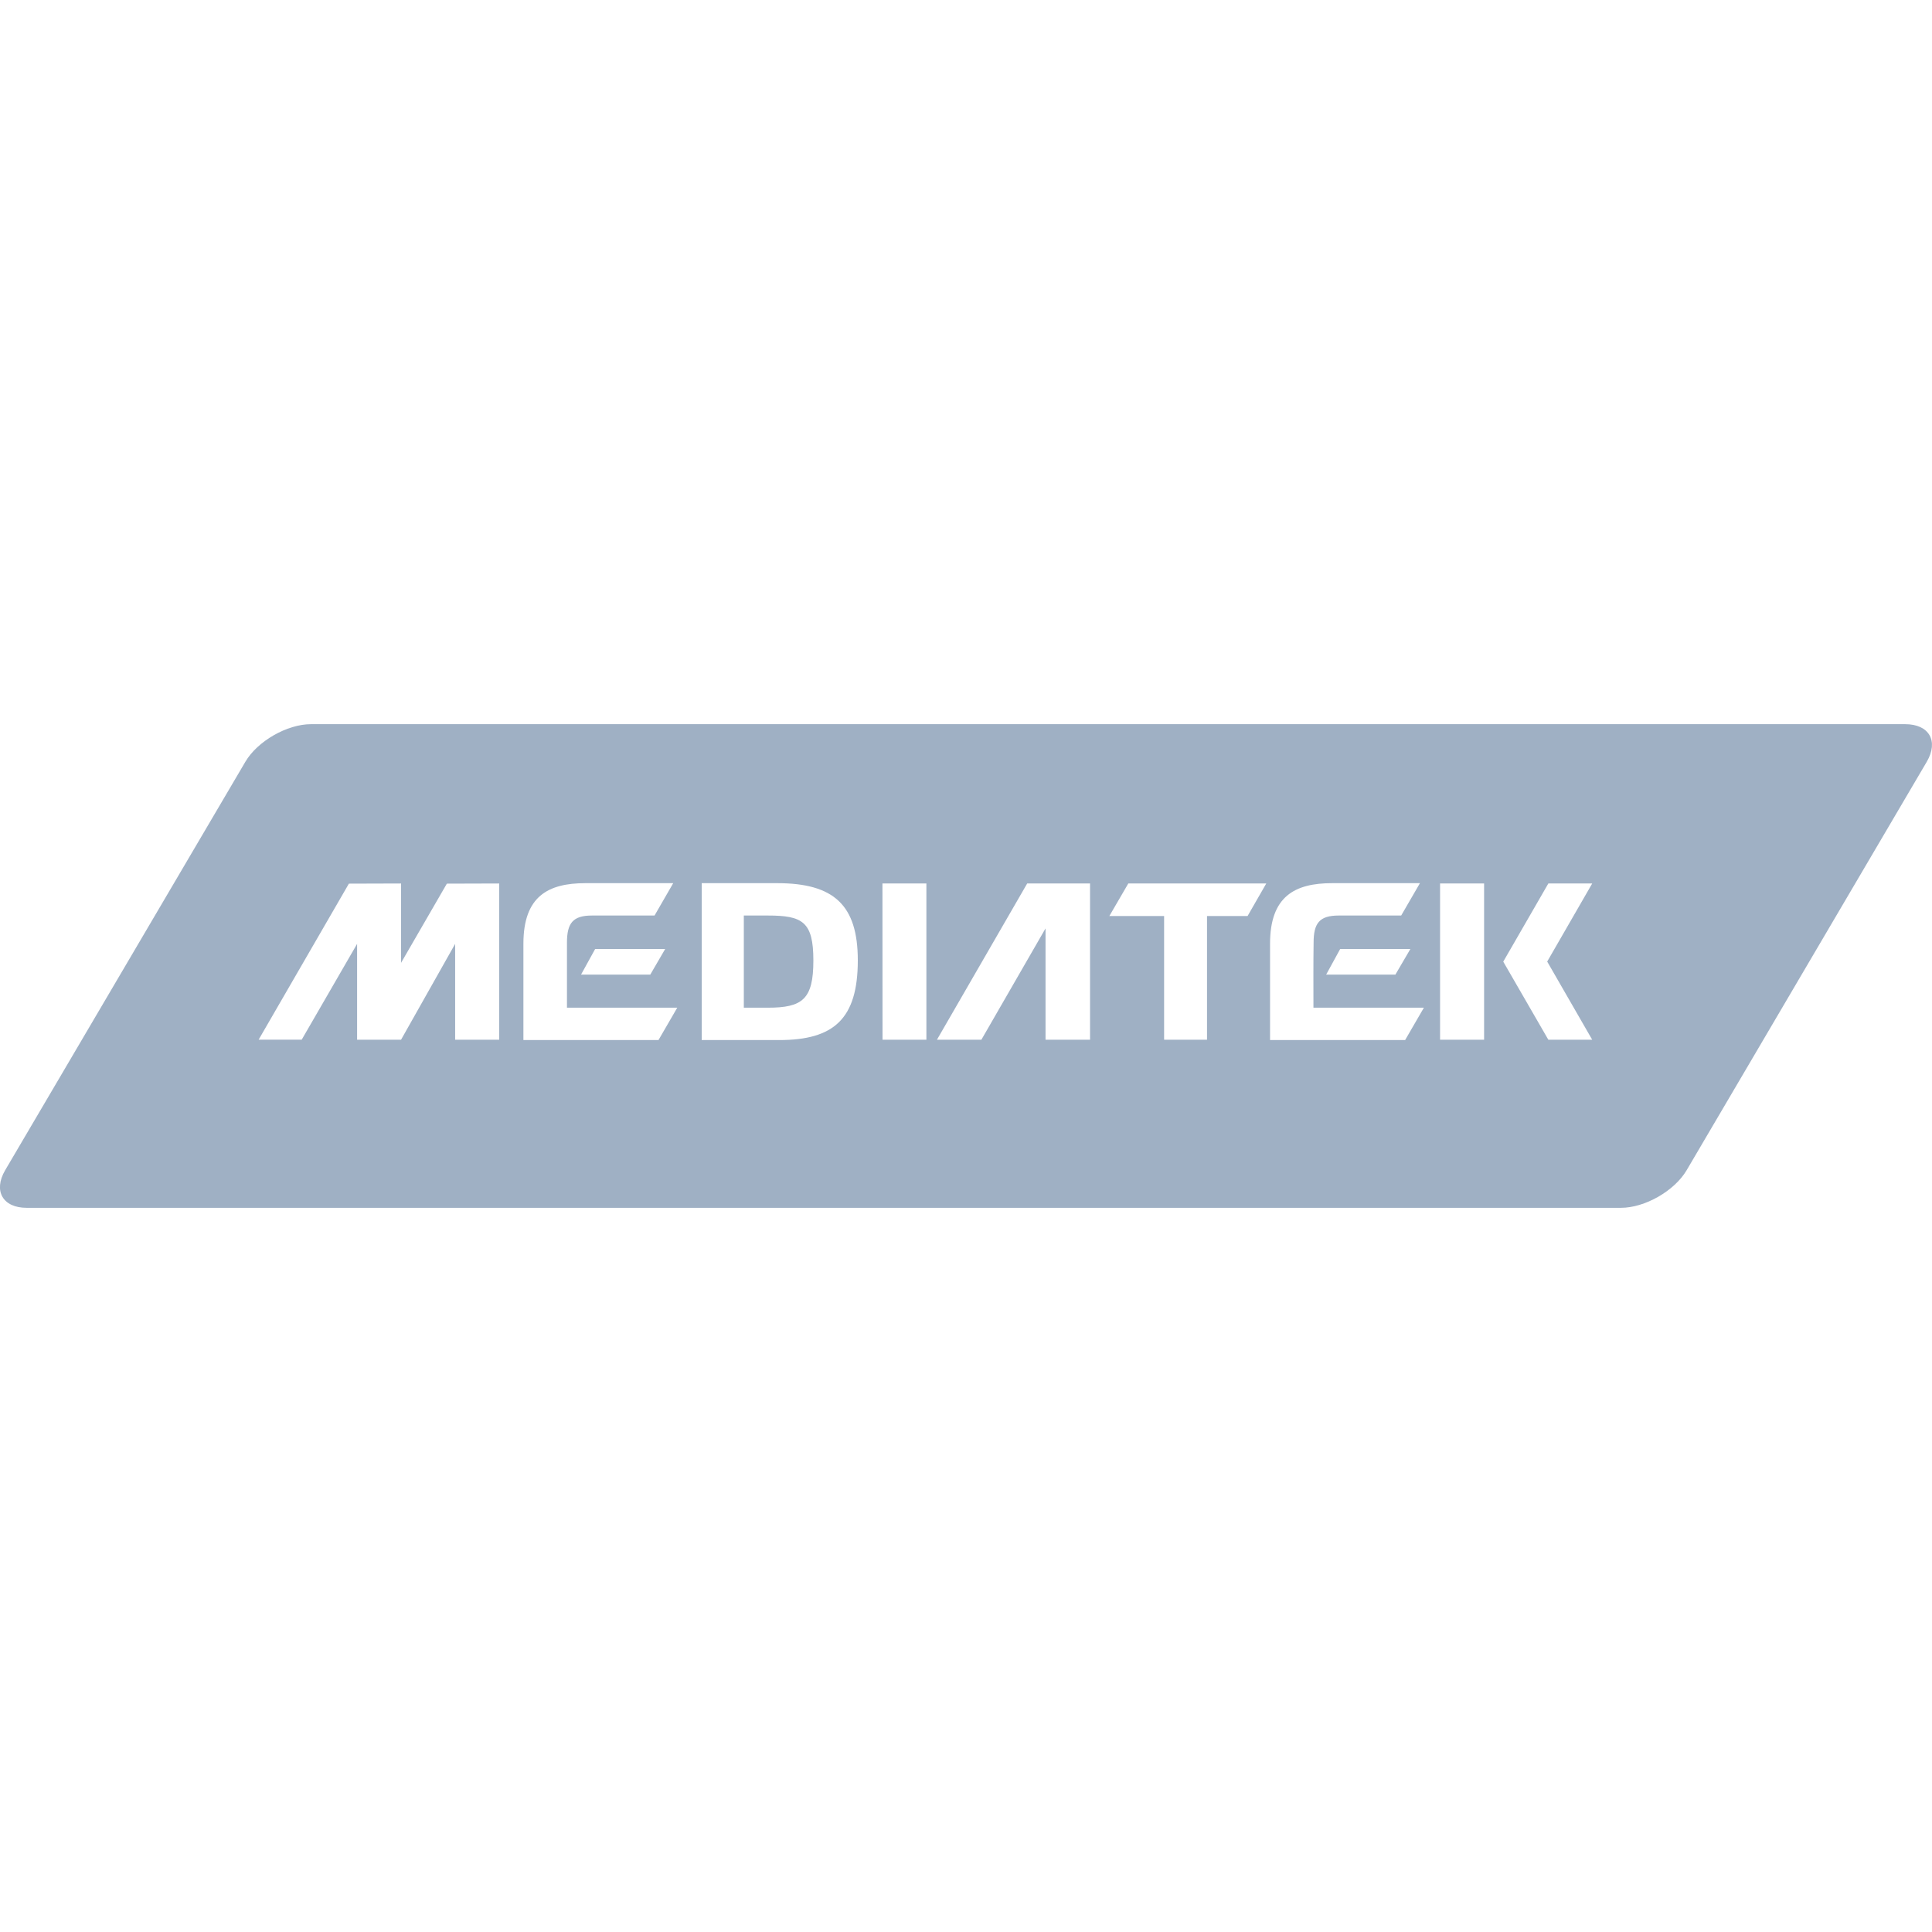
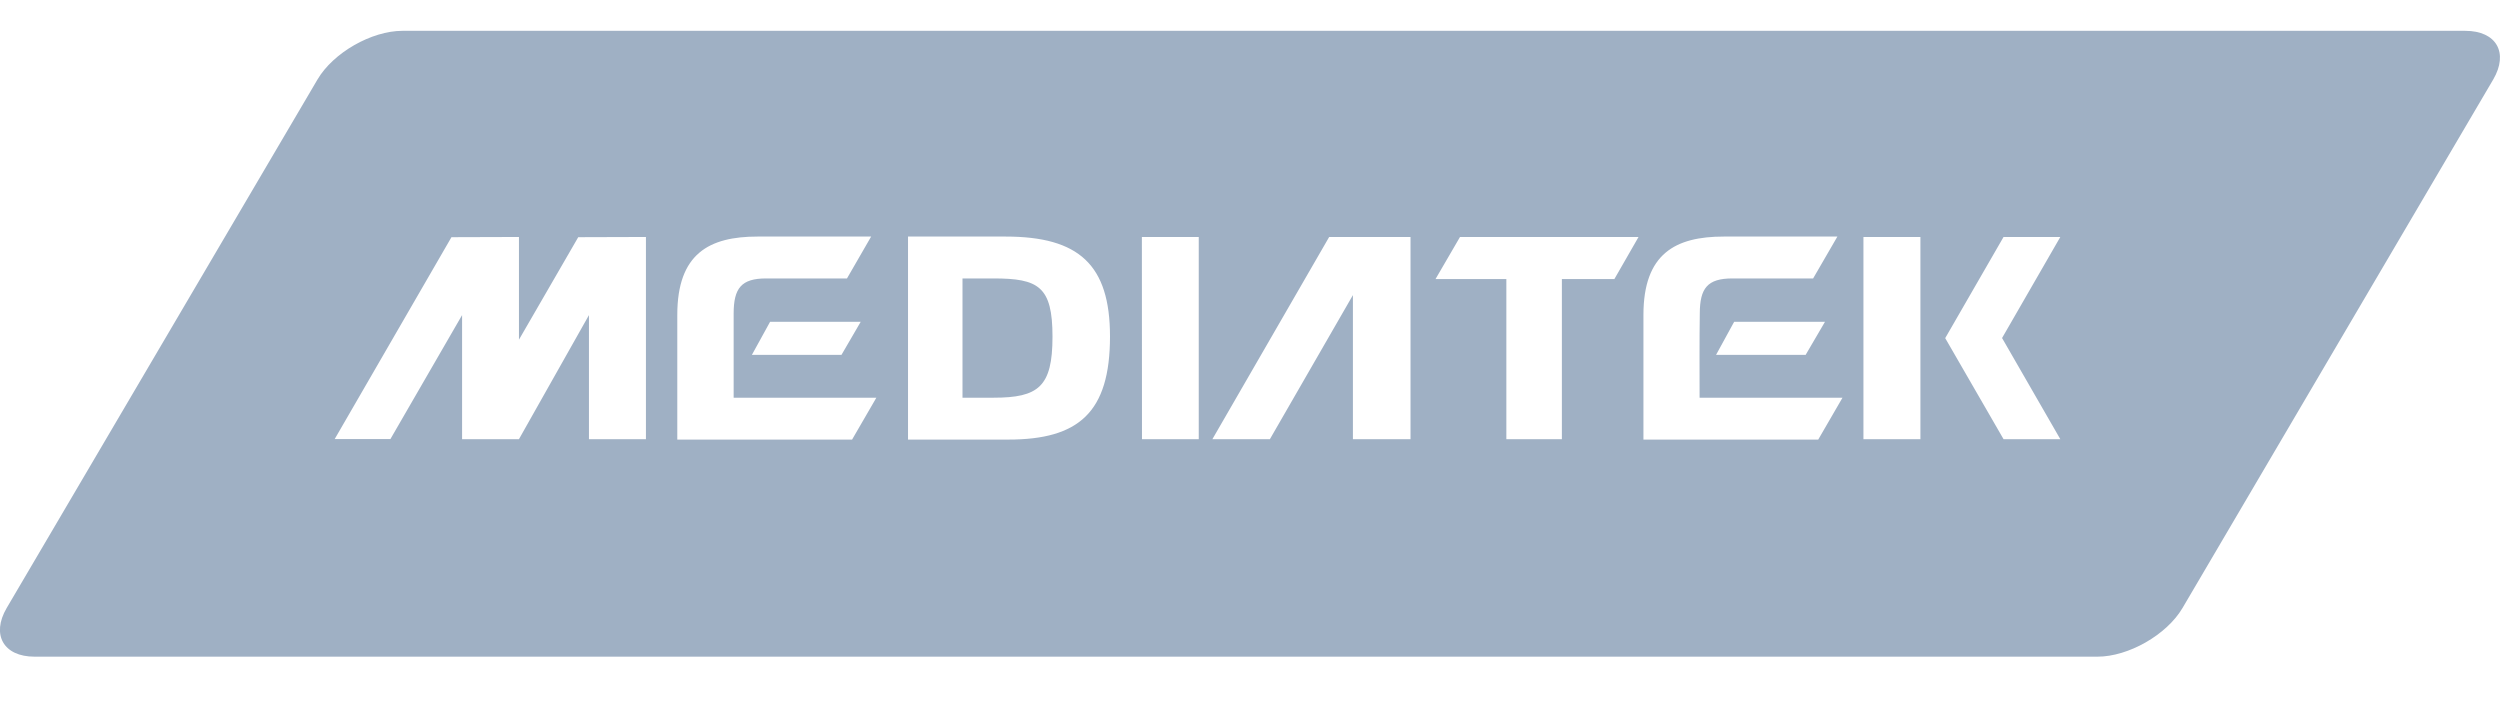
- <svg xmlns="http://www.w3.org/2000/svg" fill="#9fb0c4" role="img" viewBox="0 0 24 24">
+ <svg xmlns="http://www.w3.org/2000/svg" fill="#9fb0c4" role="img" viewBox="0.00 8.70 24.00 6.90">
  <path d="M3.863 8.996c-.296 0-.664.21-.815.467L.064 14.537c-.15.257-.029.467.267.467h19.805c.297 0 .665-.21.816-.467l2.983-5.074c.15-.257.03-.467-.268-.467zm3.41 1.975h1.09l-.232.402h-.776c-.238 0-.312.093-.312.338v.807h1.37l-.233.402H6.502v-1.197c0-.589.307-.752.771-.752zm1.444 0h.937c.703 0 1.002.27 1.002.959 0 .73-.301.99-.976.99h-.963zm7.832 0h1.09l-.233.402h-.775c-.239 0-.313.093-.313.338-.004.264-.002.539-.002.807h1.372l-.233.402h-1.678v-1.197c0-.589.308-.752.772-.752zm-11.567.004v.986l.569-.984.65-.002v1.941h-.547v-1.191l-.672 1.191h-.546v-1.191l-.688 1.19h-.535l1.121-1.938zm5.98 0h.546v1.941h-.545zm1.798 0h.781v1.941h-.553v-1.383l-.797 1.383h-.552zm1.256 0h1.714l-.232.404h-.504v1.537h-.533v-1.537h-.68zm3.873 0h.547v1.941h-.547zm1.345 0h.545l-.558.968-.002.004h.002l.558.969h-.545l-.56-.97zm-9.994.398v1.145h.297c.432 0 .567-.104.567-.586 0-.483-.135-.559-.567-.559zm-1.847.416h.87l-.185.318h-.86zm9.255 0h.872l-.186.318h-.86Z" />
</svg>
